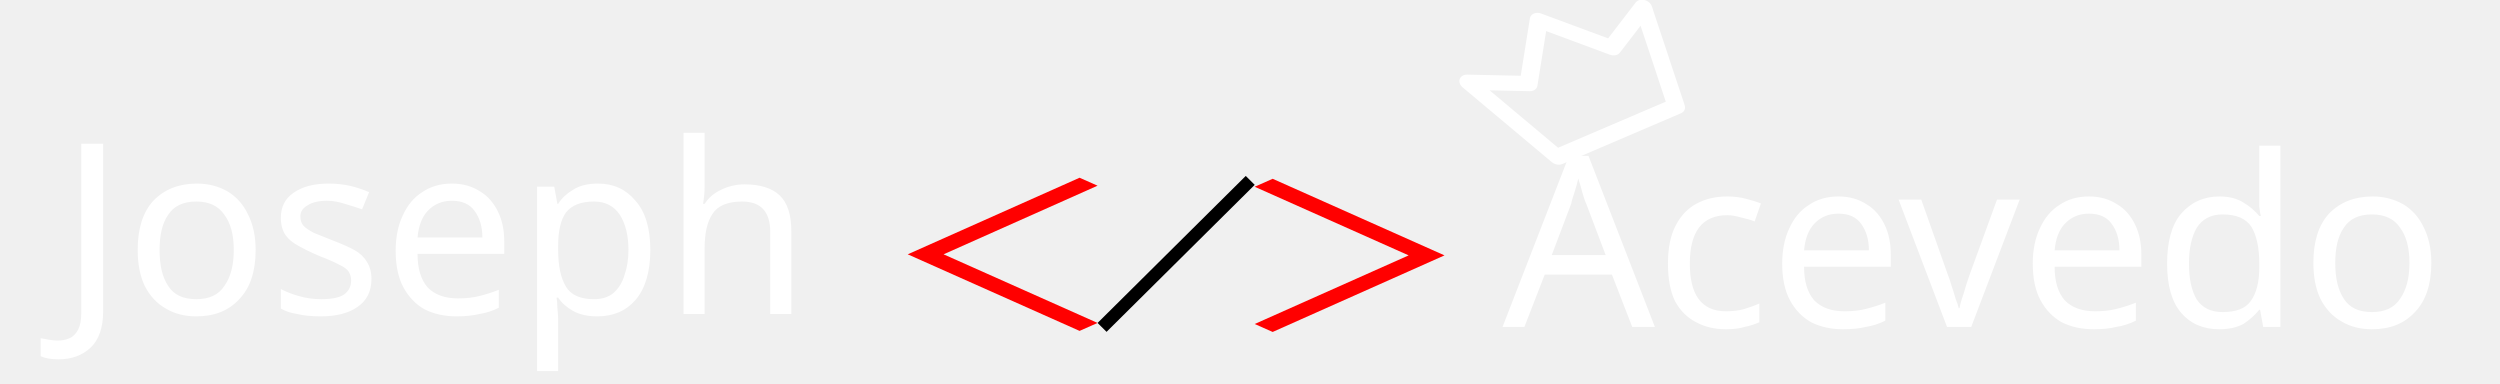
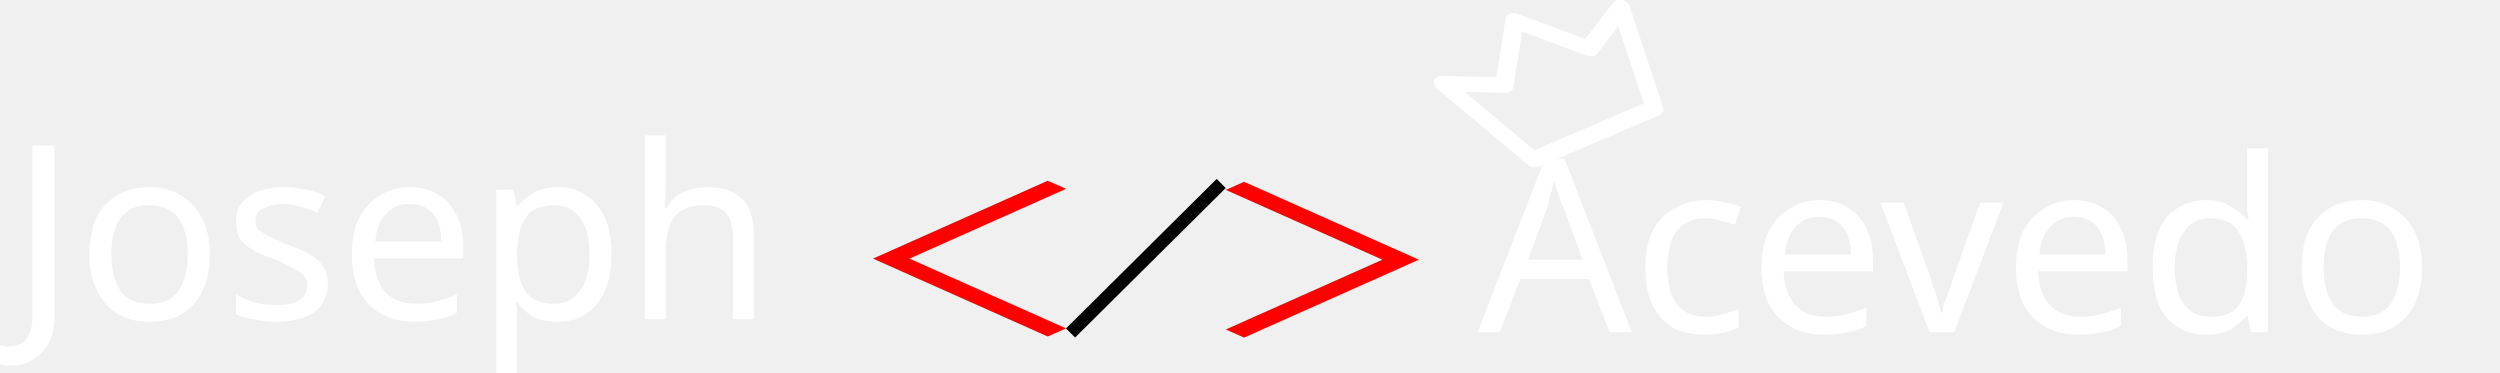
- <svg xmlns="http://www.w3.org/2000/svg" width="189" height="29" viewBox="0 0 50.006 7.673" version="1.1" id="svg5">
+ <svg xmlns="http://www.w3.org/2000/svg" width="114" height="17" viewBox="0 0 30.163 4.498" version="1.1" id="svg5">
  <defs id="defs2" />
  <g id="layer1">
-     <text xml:space="preserve" style="font-style:normal;font-weight:normal;font-size:4.763px;line-height:1.25;font-family:sans-serif;fill:#ffffff;fill-opacity:1;stroke:none;stroke-width:0.12" x="15.033" y="7.847" id="text1749" transform="scale(1.131958,0.8834248)">
-       <tspan id="tspan1747" style="font-size:4.763px;fill:#ffffff;stroke-width:0.12" x="15.033" y="7.847"> </tspan>
+     <text xml:space="preserve" style="font-style:normal;font-weight:normal;font-size:2.921px;line-height:1.25;font-family:sans-serif;fill:#ffffff;fill-opacity:1;stroke:none;stroke-width:0.074" x="8.687" y="4.813" id="text1749" transform="scale(1.131958,0.8834248)">
+       <tspan id="tspan1747" style="font-size:2.921px;fill:#ffffff;stroke-width:0.074" x="8.687" y="4.813"> </tspan>
    </text>
-     <g id="g2663" transform="matrix(0.00741921,-0.0031748,0.00488269,0.00694992,28.40989,0.5552343)" style="fill:#ffffff">
+     <g id="g2663" transform="matrix(0.00455079,-0.00194736,0.00299494,0.00426293,16.82147,0.3405709)" style="fill:#ffffff">
      <g id="g2608" style="fill:#ffffff">
        <g id="g2606" style="fill:#ffffff">
          <path d="m 504.981,150.787 c -6.048,-5.163 -14.583,-6.251 -21.736,-2.769 L 373.801,201.298 271.109,82.896 C 267.311,78.516 261.798,76 256,76 c -5.798,0 -11.31,2.516 -15.109,6.896 L 138.199,201.297 28.755,148.017 c -7.153,-3.481 -15.687,-2.394 -21.737,2.769 -6.05,5.163 -8.466,13.421 -6.153,21.031 l 76,250 C 79.426,430.242 87.195,436 96,436 h 320 c 8.804,0 16.574,-5.758 19.134,-14.182 l 76,-250 c 2.314,-7.61 -0.102,-15.868 -6.153,-21.031 z M 401.175,396 H 110.823 l -58.351,-191.948 82.022,39.931 c 8.144,3.964 17.93,1.962 23.863,-4.878 L 256,126.525 l 97.644,112.58 c 5.932,6.841 15.721,8.841 23.862,4.878 l 82.022,-39.931 z" id="path2604" style="fill:#ffffff" />
        </g>
      </g>
      <g id="g2610" style="fill:#ffffff" />
      <g id="g2612" style="fill:#ffffff" />
      <g id="g2614" style="fill:#ffffff" />
      <g id="g2616" style="fill:#ffffff" />
      <g id="g2618" style="fill:#ffffff" />
      <g id="g2620" style="fill:#ffffff" />
      <g id="g2622" style="fill:#ffffff" />
      <g id="g2624" style="fill:#ffffff" />
      <g id="g2626" style="fill:#ffffff" />
      <g id="g2628" style="fill:#ffffff" />
      <g id="g2630" style="fill:#ffffff" />
      <g id="g2632" style="fill:#ffffff" />
      <g id="g2634" style="fill:#ffffff" />
      <g id="g2636" style="fill:#ffffff" />
      <g id="g2638" style="fill:#ffffff" />
    </g>
-     <g id="g390" transform="matrix(-0.01692728,0,0,0.00751976,20.44738,20.19432)" style="fill:#ff0000">
+     <g id="g390" transform="matrix(-0.01038284,0,0,0.00461246,11.93743,12.38677)" style="fill:#ff0000">
      <polygon points="112.814,0 91.566,21.178 273.512,203.718 91.566,386.258 112.814,407.436 315.869,203.718 " id="polygon358" style="fill:#ff0000" transform="translate(-180.548,-2212.735)" />
      <g id="g360" style="fill:#ff0000" />
      <g id="g362" style="fill:#ff0000" />
      <g id="g364" style="fill:#ff0000" />
      <g id="g366" style="fill:#ff0000" />
      <g id="g368" style="fill:#ff0000" />
      <g id="g370" style="fill:#ff0000" />
      <g id="g372" style="fill:#ff0000" />
      <g id="g374" style="fill:#ff0000" />
      <g id="g376" style="fill:#ff0000" />
      <g id="g378" style="fill:#ff0000" />
      <g id="g380" style="fill:#ff0000" />
      <g id="g382" style="fill:#ff0000" />
      <g id="g384" style="fill:#ff0000" />
      <g id="g386" style="fill:#ff0000" />
      <g id="g388" style="fill:#ff0000" />
    </g>
-     <g id="g424" transform="matrix(0.01692728,0,0,0.00751976,23.54676,3.576248)" style="fill:#ff0000">
+     <g id="g424" transform="matrix(0.01038284,0,0,0.00461246,13.83853,2.193597)" style="fill:#ff0000">
      <polygon points="315.869,203.718 112.814,0 91.566,21.178 273.512,203.718 91.566,386.258 112.814,407.436 " id="polygon392" style="fill:#ff0000" />
      <g id="g394" style="fill:#ff0000" />
      <g id="g396" style="fill:#ff0000" />
      <g id="g398" style="fill:#ff0000" />
      <g id="g400" style="fill:#ff0000" />
      <g id="g402" style="fill:#ff0000" />
      <g id="g404" style="fill:#ff0000" />
      <g id="g406" style="fill:#ff0000" />
      <g id="g408" style="fill:#ff0000" />
      <g id="g410" style="fill:#ff0000" />
      <g id="g412" style="fill:#ff0000" />
      <g id="g414" style="fill:#ff0000" />
      <g id="g416" style="fill:#ff0000" />
      <g id="g418" style="fill:#ff0000" />
      <g id="g420" style="fill:#ff0000" />
      <g id="g422" style="fill:#ff0000" />
    </g>
-     <text xml:space="preserve" style="font-style:normal;font-weight:normal;font-size:4.763px;line-height:1.25;font-family:sans-serif;fill:#ffffff;fill-opacity:1;stroke:none;stroke-width:0.265" x="30.053" y="6.537" id="text2204">
-       <tspan id="tspan2202" style="font-size:4.763px;stroke-width:0.265;fill:#ffffff" x="30.053" y="6.537">Acevedo</tspan>
+     <text xml:space="preserve" style="font-style:normal;font-weight:normal;font-size:2.921px;line-height:1.25;font-family:sans-serif;fill:#ffffff;fill-opacity:1;stroke:none;stroke-width:0.162" x="17.829" y="4.01" id="text2204">
+       <tspan id="tspan2202" style="font-size:2.921px;fill:#ffffff;stroke-width:0.162" x="17.829" y="4.01">Acevedo</tspan>
    </text>
-     <text xml:space="preserve" style="font-style:normal;font-weight:normal;font-size:4.763px;line-height:1.25;font-family:sans-serif;fill:#ffffff;fill-opacity:1;stroke:none;stroke-width:0.265" x="1.189" y="6.282" id="text7868">
-       <tspan id="tspan7866" style="font-size:4.763px;stroke-width:0.265;fill:#ffffff" x="1.189" y="6.282">Joseph</tspan>
+     <text xml:space="preserve" style="font-style:normal;font-weight:normal;font-size:2.921px;line-height:1.25;font-family:sans-serif;fill:#ffffff;fill-opacity:1;stroke:none;stroke-width:0.162" x="0.124" y="3.853" id="text7868">
+       <tspan id="tspan7866" style="font-size:2.921px;fill:#ffffff;stroke-width:0.162" x="0.124" y="3.853">Joseph</tspan>
    </text>
-     <rect style="fill:#000000;stroke-width:0.197" id="rect9820" width="4.175" height="0.253" x="10.888" y="20.049" transform="matrix(0.709878,-0.7043247,0.7095109,0.7046945,0,0)" />
+     <rect style="fill:#000000;stroke-width:0.121" id="rect9820" width="2.561" height="0.155" x="6.252" y="11.872" transform="matrix(0.709878,-0.7043247,0.7095109,0.7046945,0,0)" />
  </g>
</svg>
